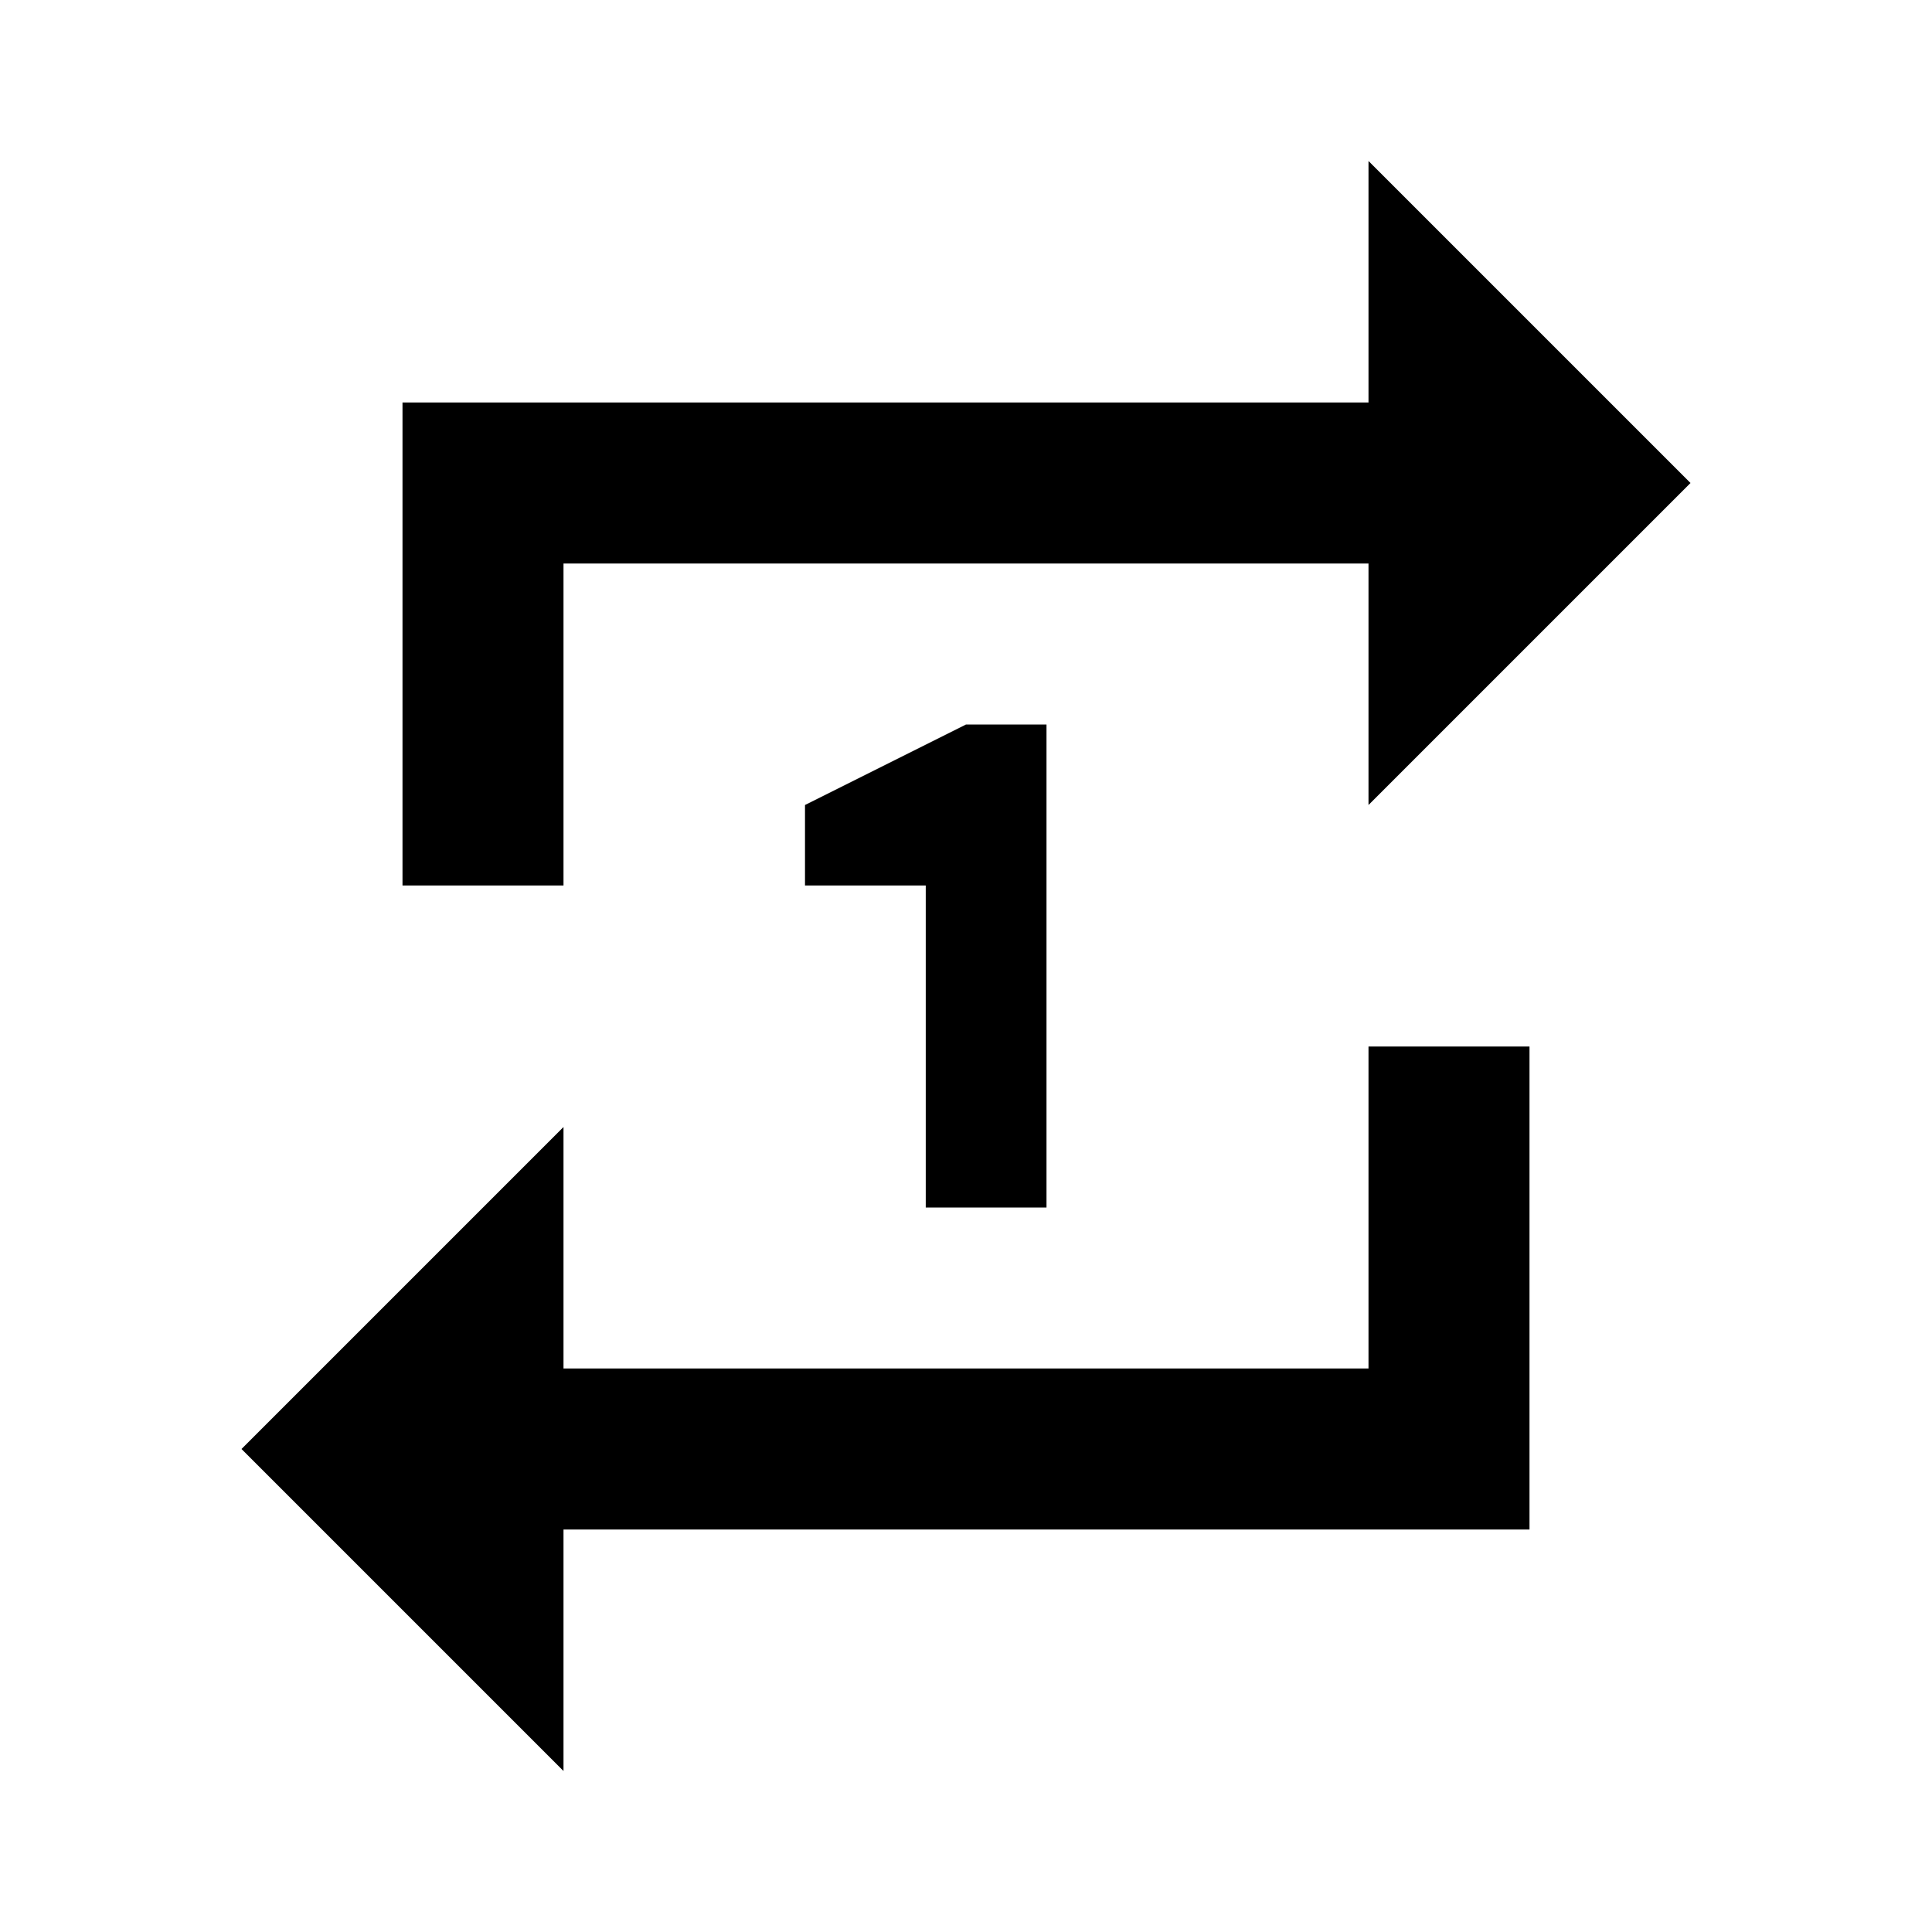
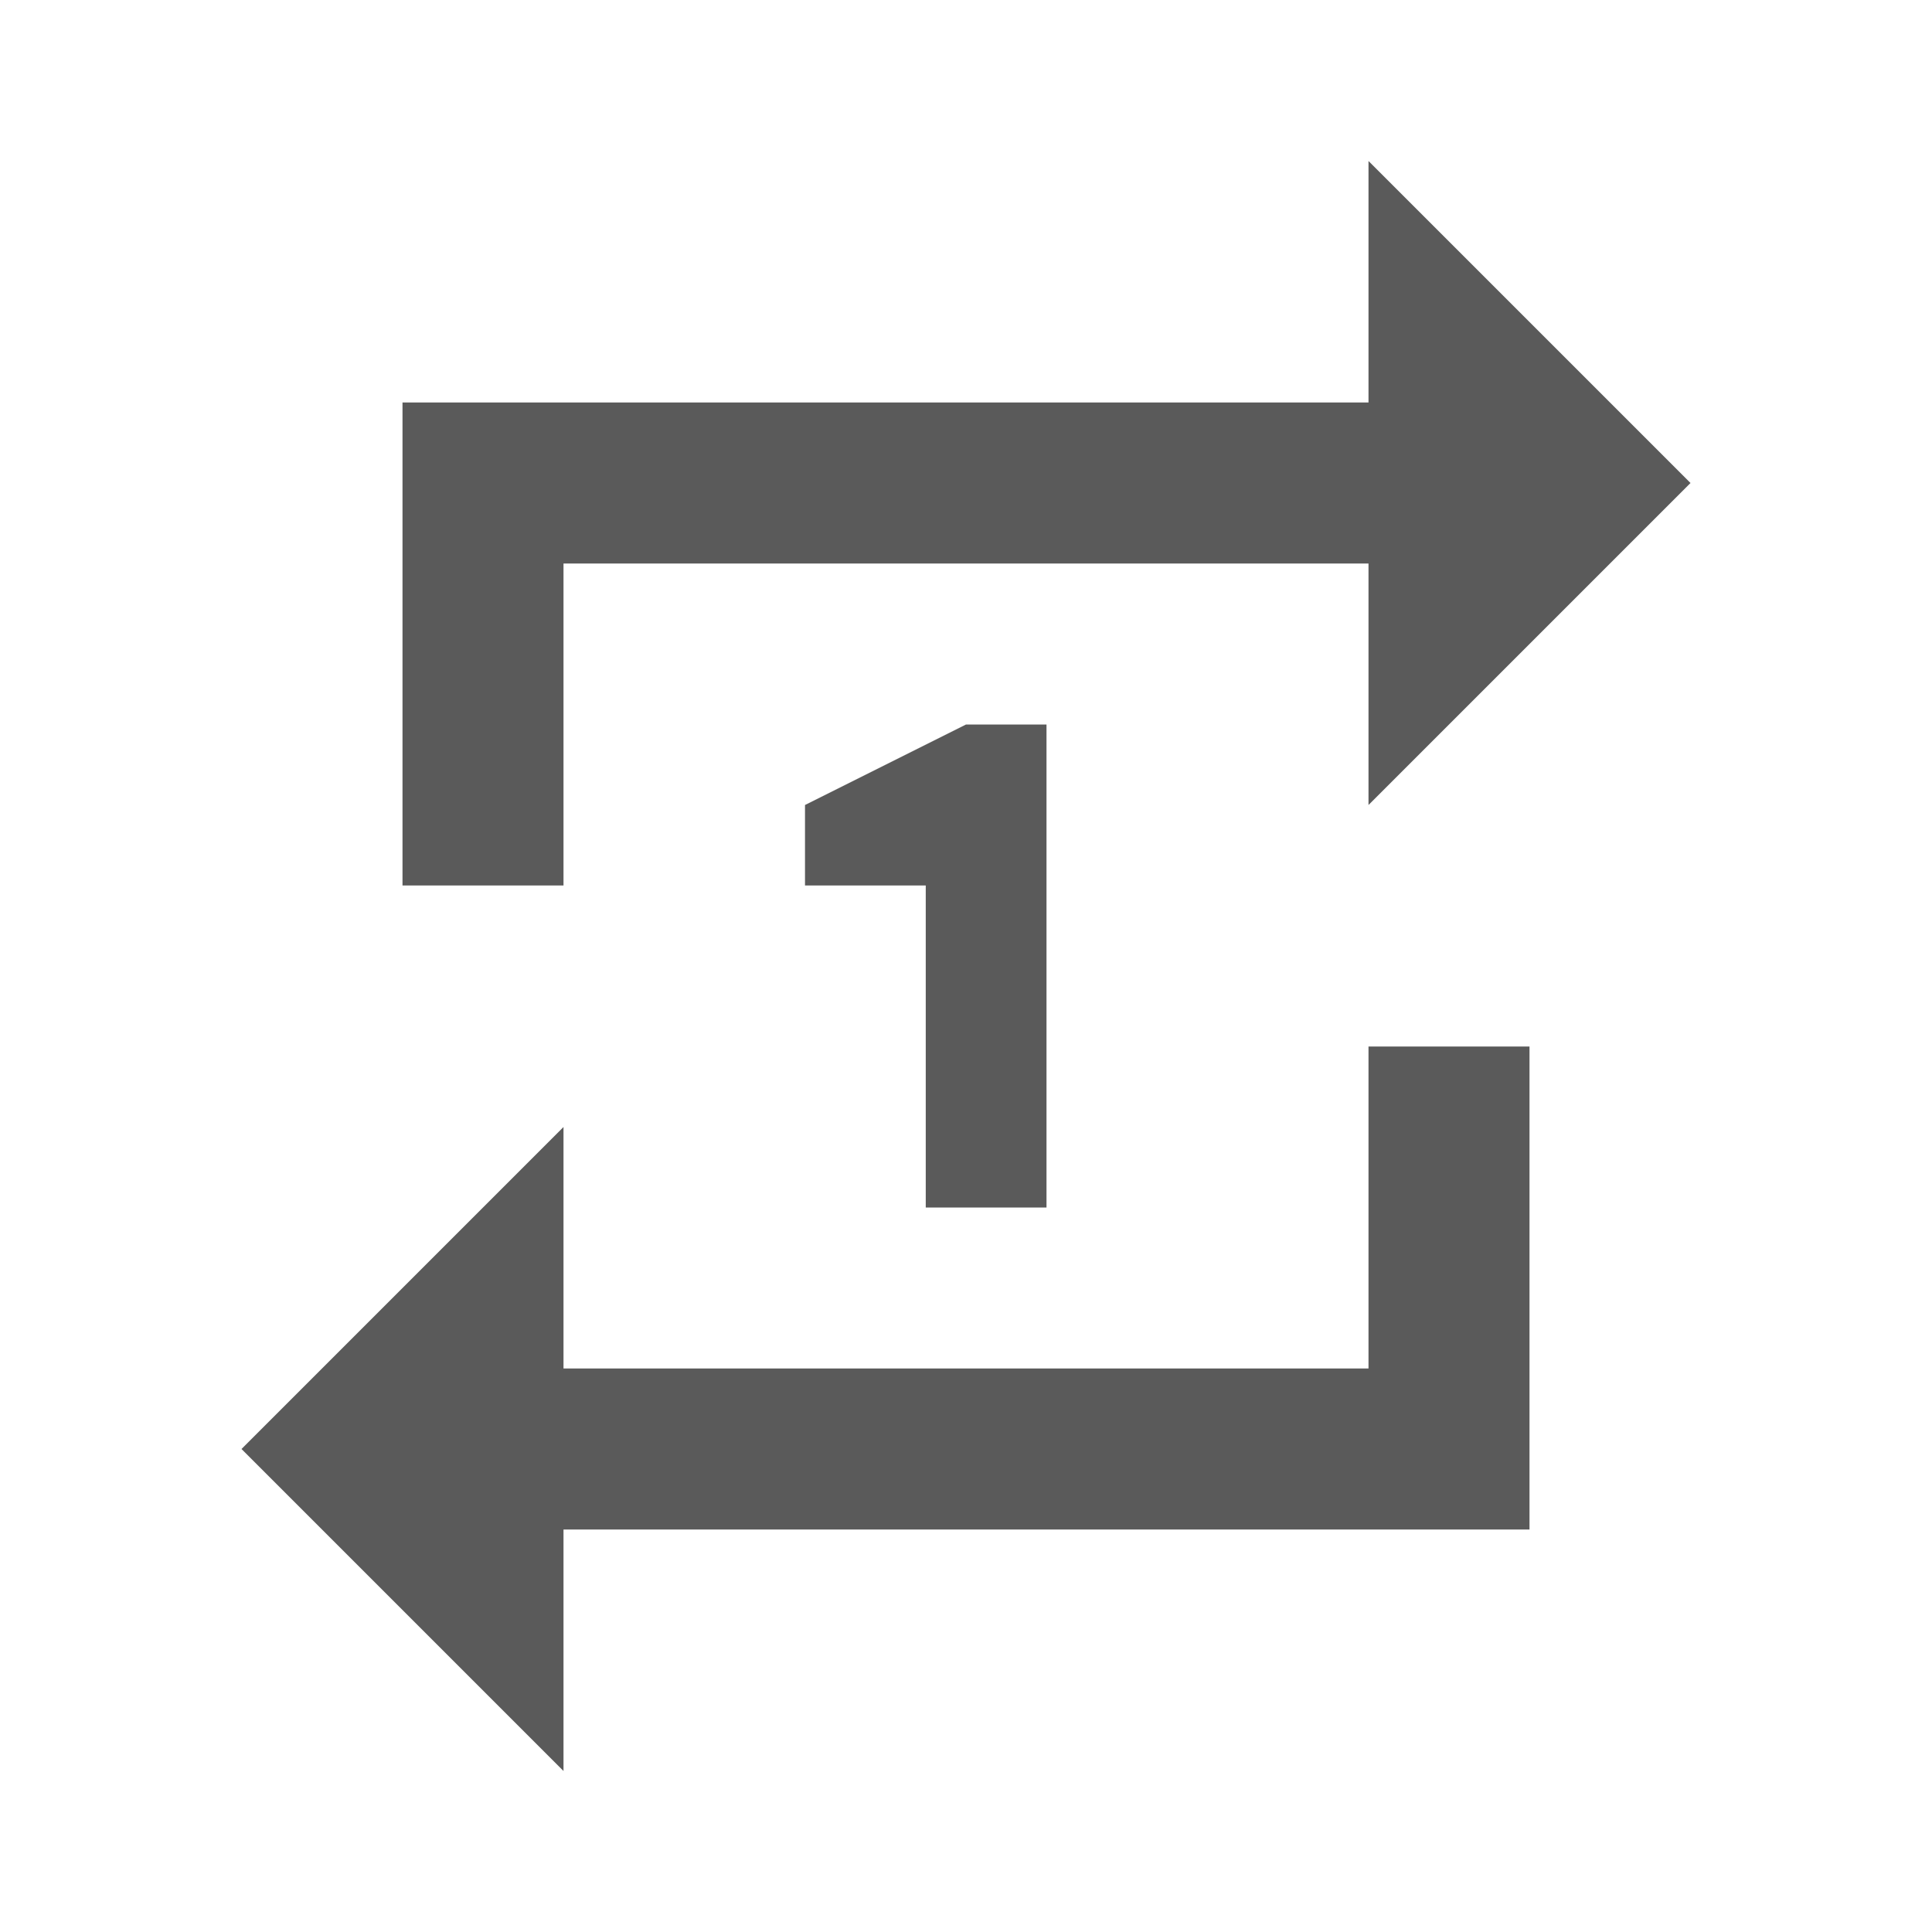
<svg xmlns="http://www.w3.org/2000/svg" version="1.1" width="24" height="24" viewBox="0 0 24 24">
-   <path d="M13,15V9H12L10,10V11H11.5V15M17,17H7V14L3,18L7,22V19H19V13H17M7,7H17V10L21,6L17,2V5H5V11H7V7Z" />
+   <path fill="#5a5a5a" d="M13,15V9H12L10,10V11H11.5V15M17,17H7V14L3,18L7,22V19H19V13H17M7,7H17V10L21,6L17,2V5H5V11H7V7Z" />
</svg>
